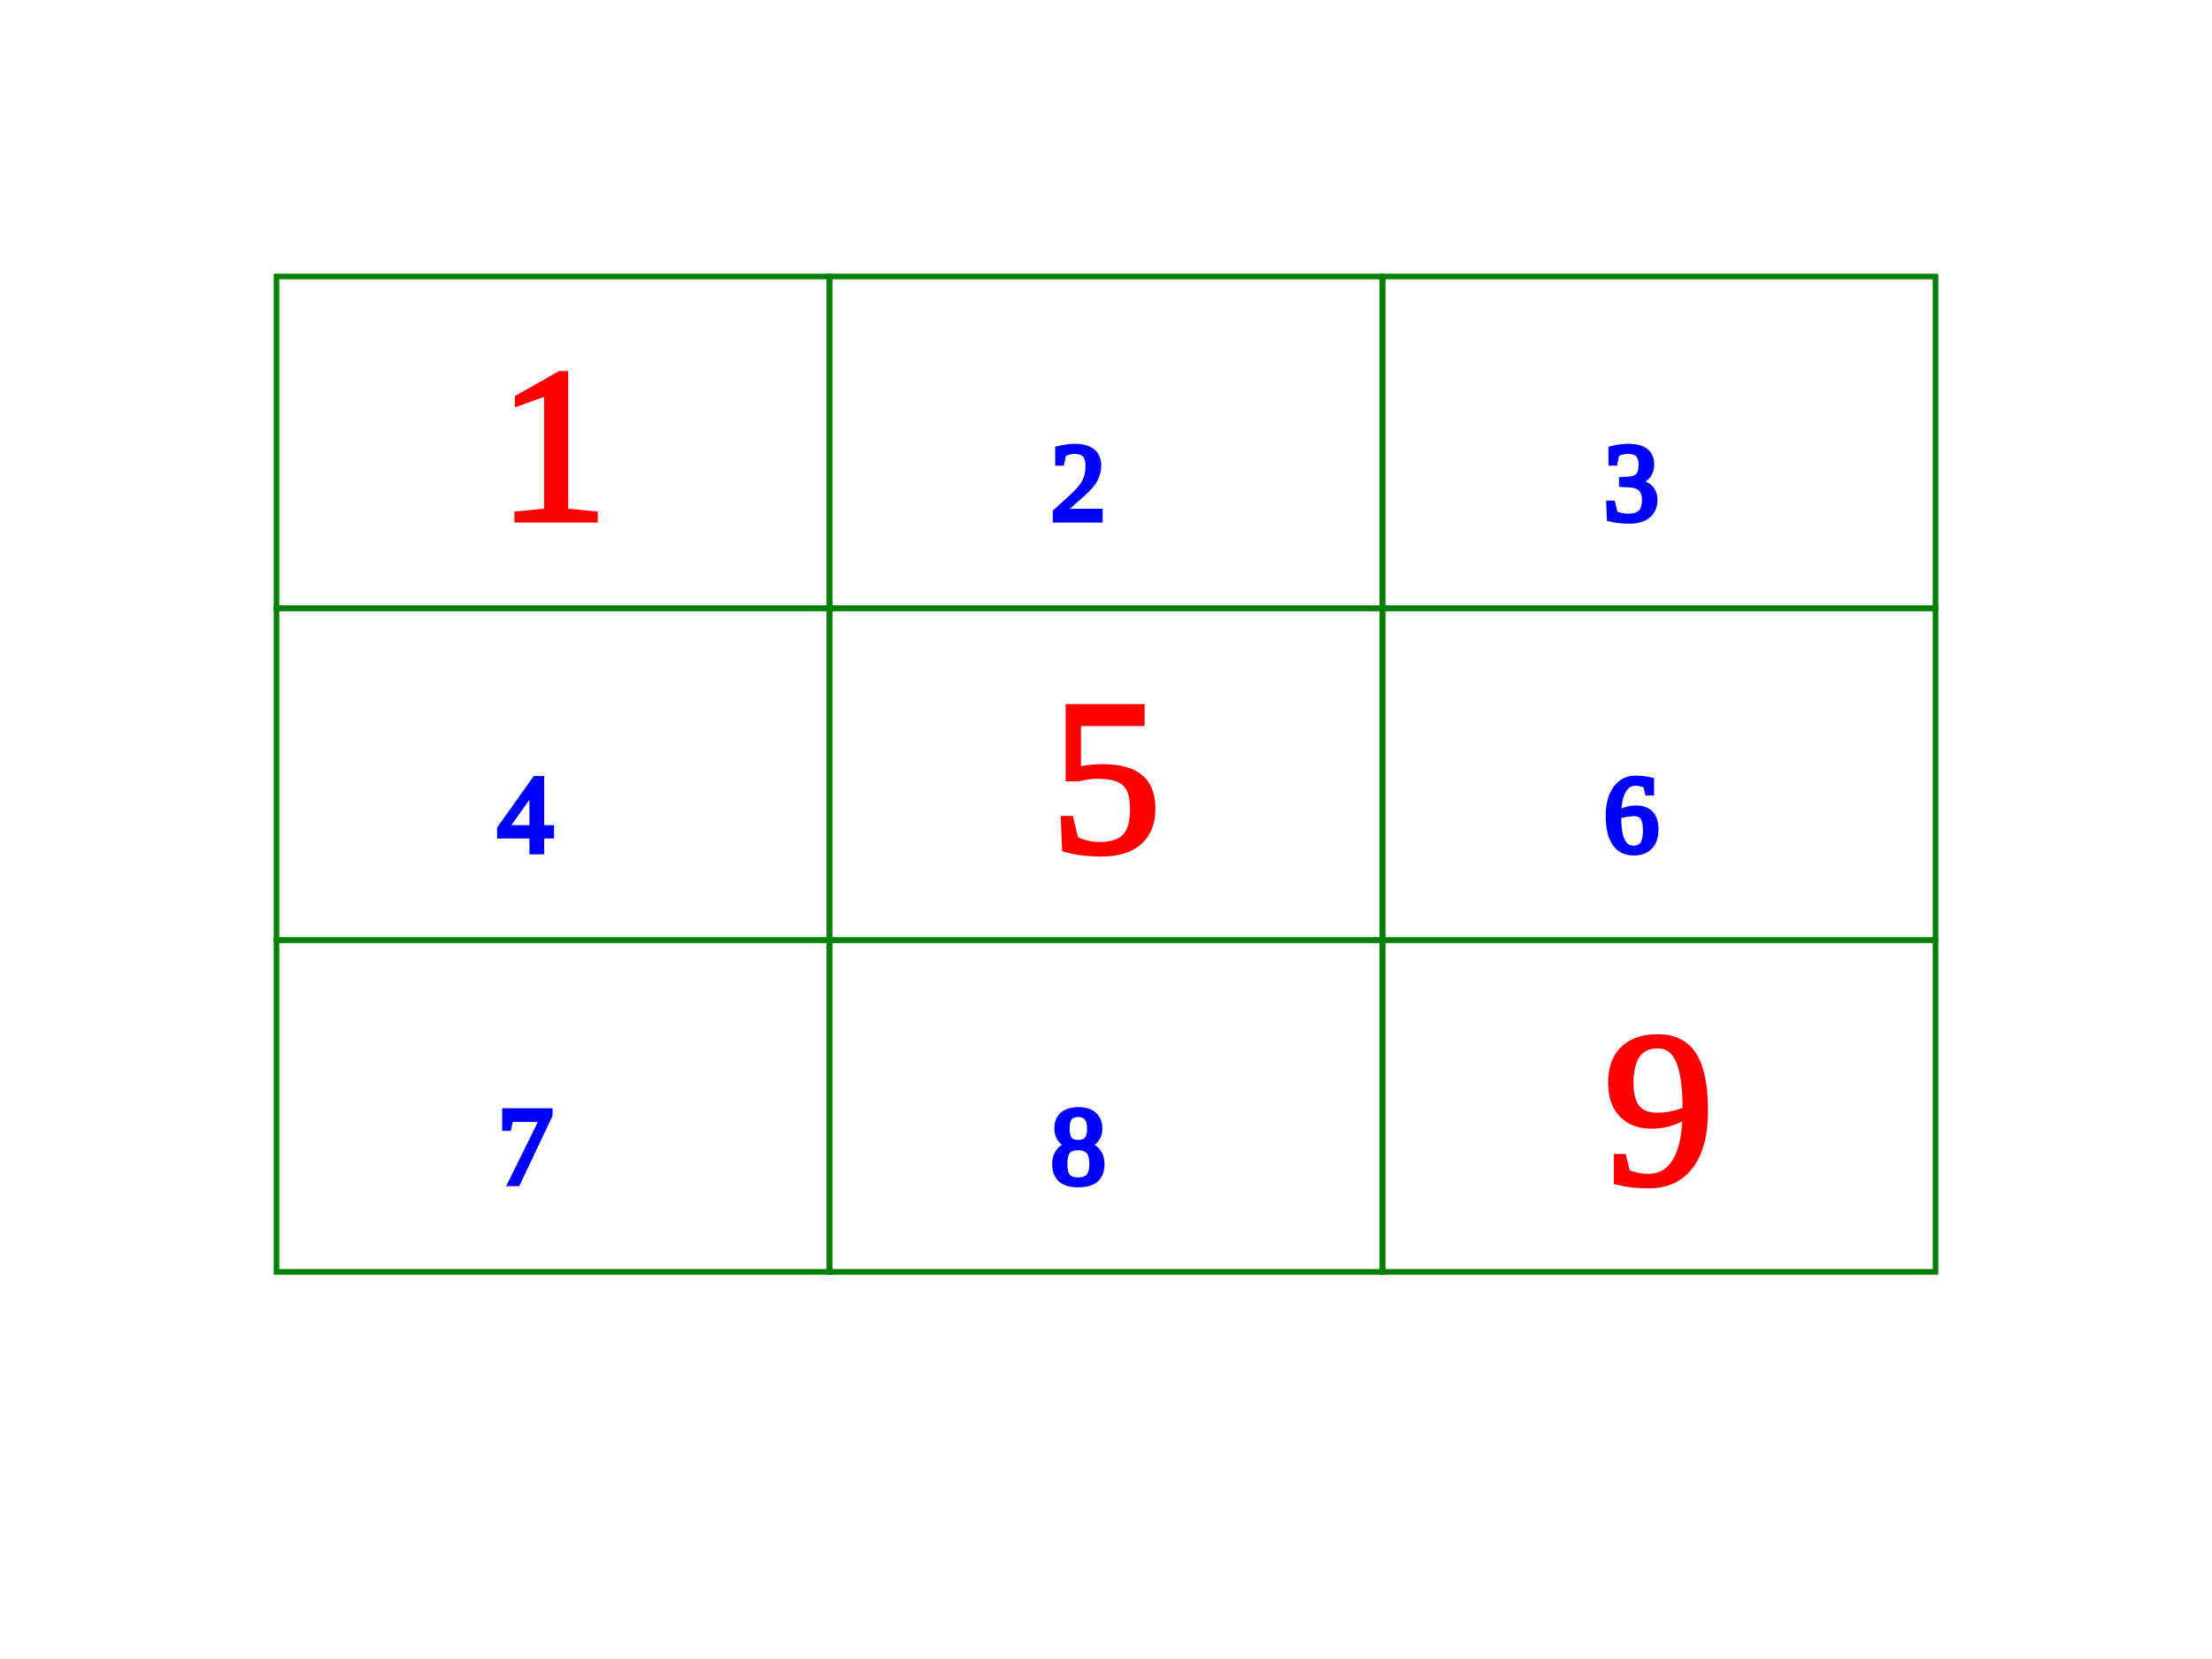
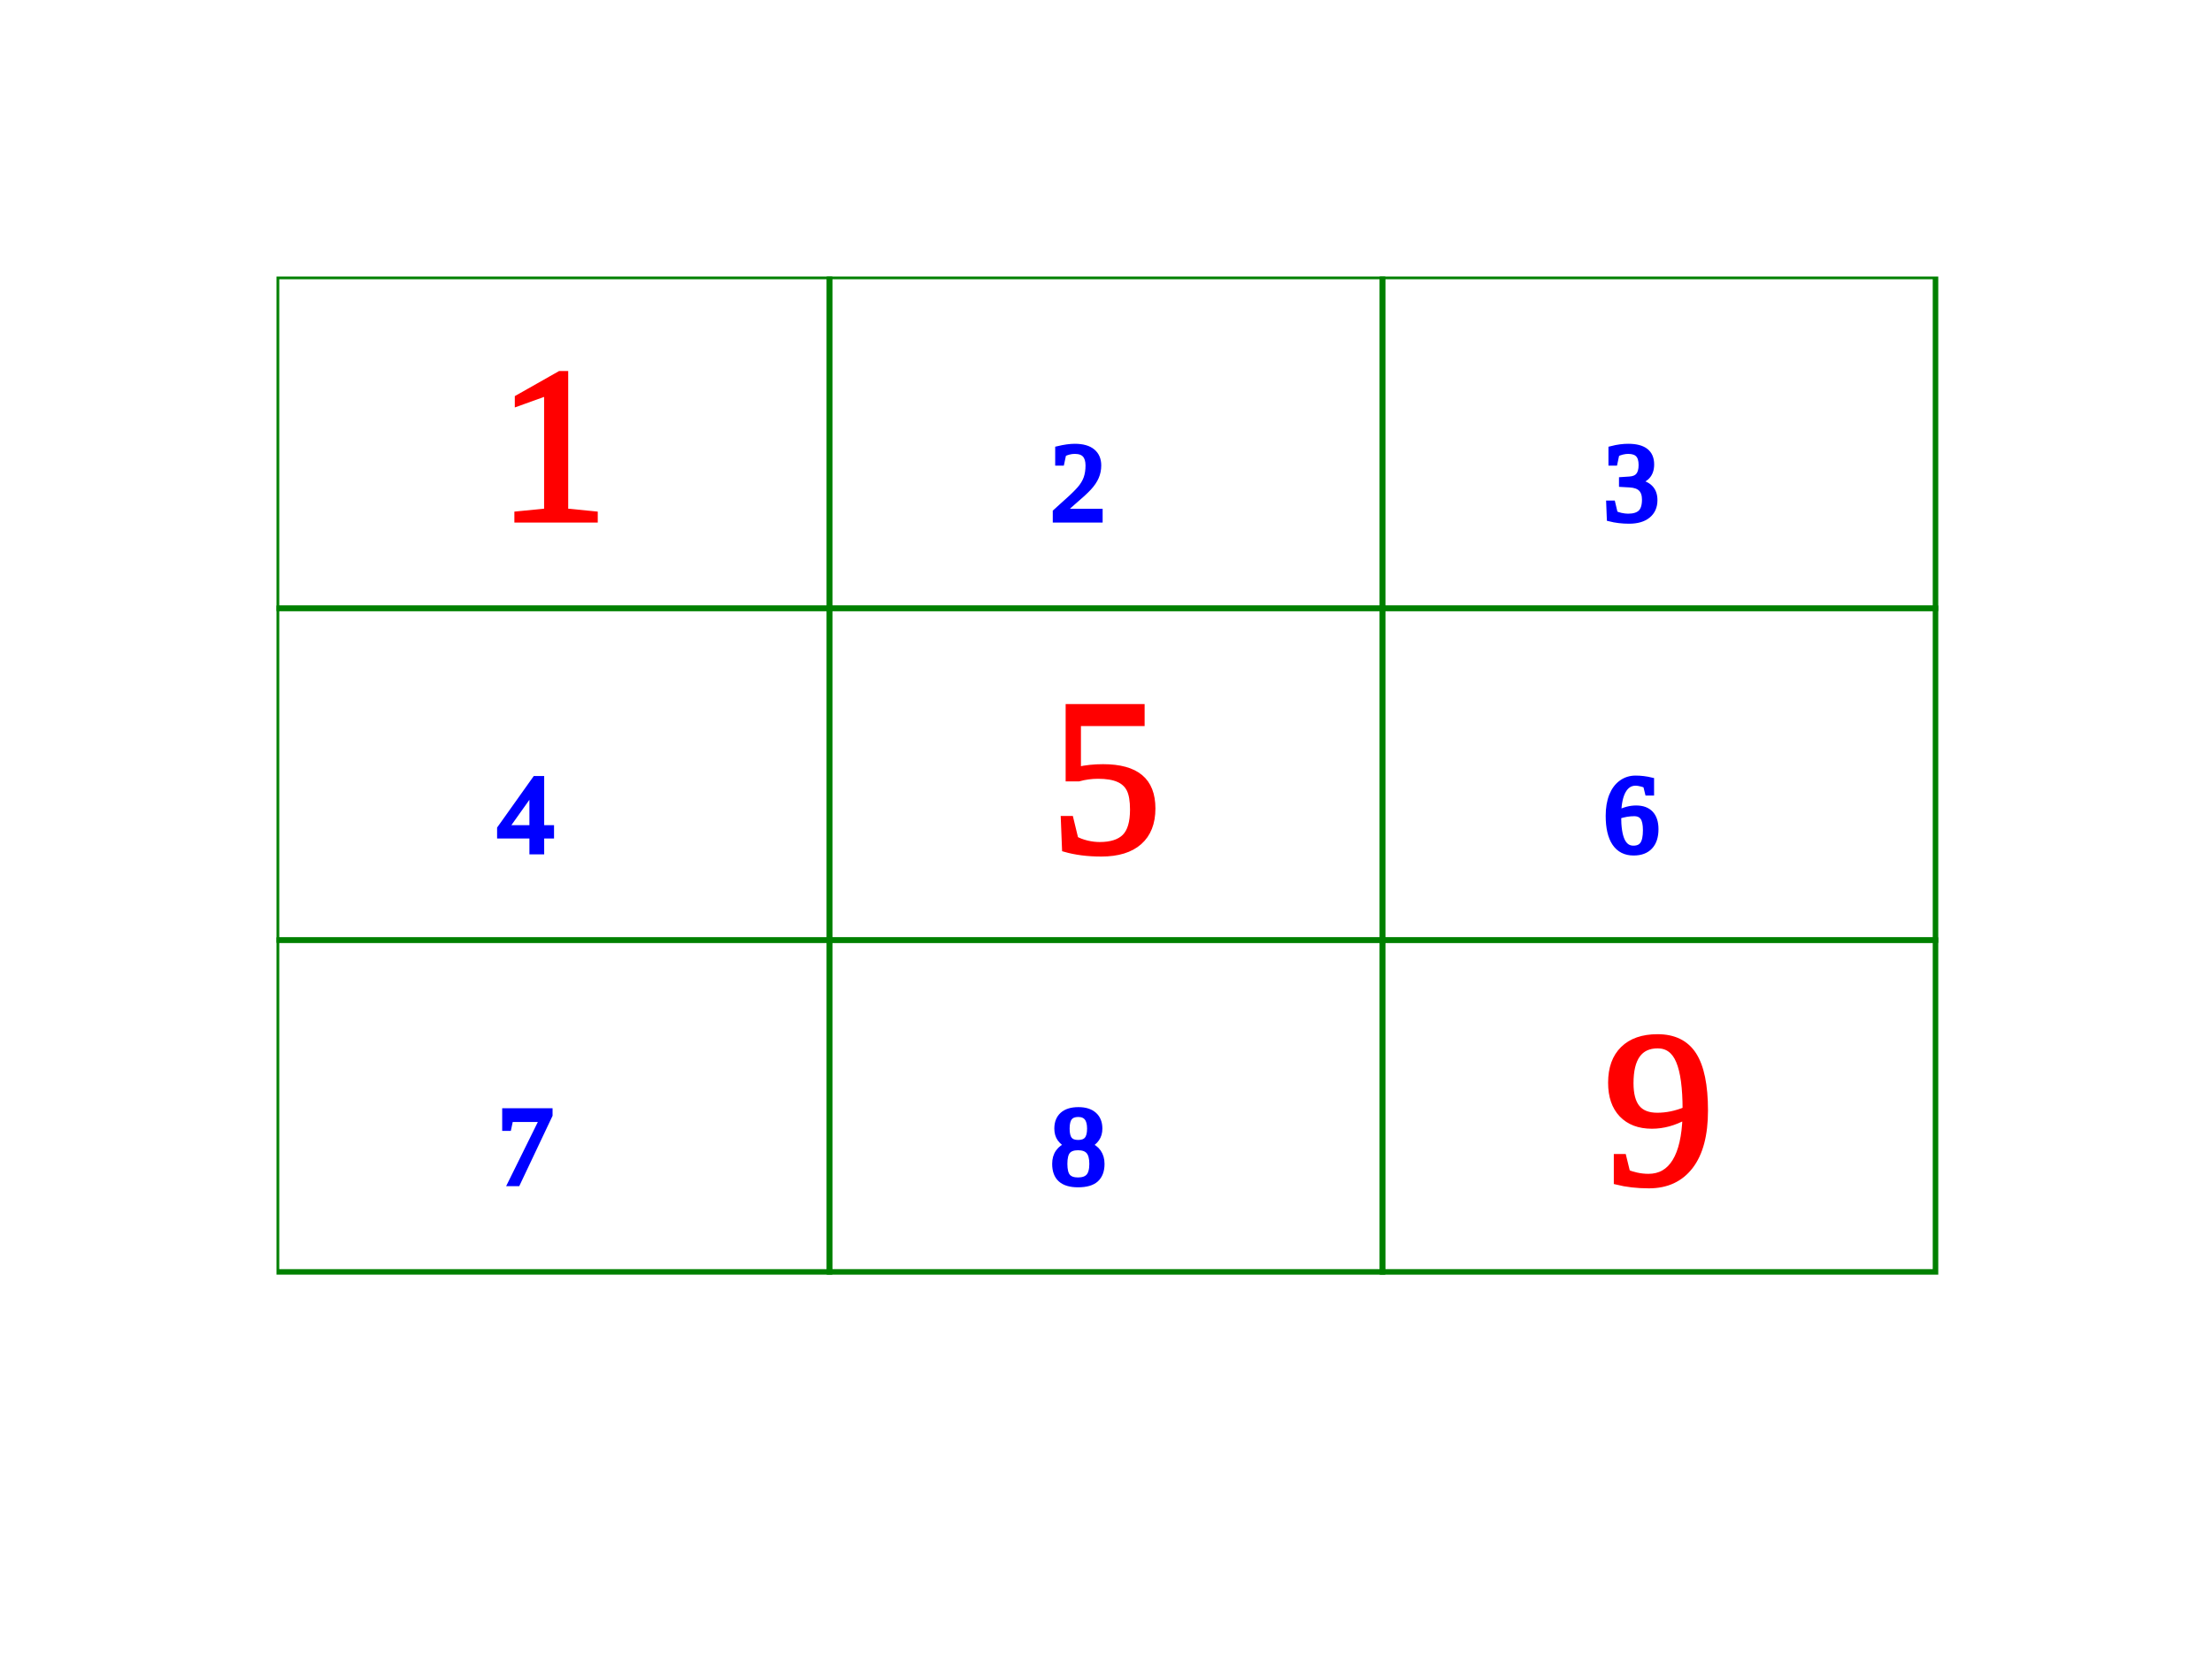
<svg xmlns="http://www.w3.org/2000/svg" xmlns:xlink="http://www.w3.org/1999/xlink" version="1.1" width="400" height="300">
  <defs>
    <rect id="s1" width="100" height="60" />
    <text id="s2" font-size="40">1</text>
    <text id="s3" font-size="20">2</text>
    <text id="s4" font-size="20">3</text>
    <text id="s5" font-size="20">4</text>
    <text id="s6" font-size="40">5</text>
    <text id="s7" font-size="20">6</text>
    <text id="s8" font-size="20">7</text>
    <text id="s9" font-size="20">8</text>
    <text id="s10" font-size="40">9</text>
  </defs>
  <symbol id="g2">
-     <use xlink:href="#s1" x="50" y="50" fill="none" stroke="green" />
-     <use xlink:href="#s2" x="90" y="94" fill="red" stroke="red" />
-     <use xlink:href="#s1" x="150" y="50" fill="none" stroke="green" />
-     <use xlink:href="#s3" x="190" y="94" fill="blue" stroke="blue" />
-     <use xlink:href="#s1" x="250" y="50" fill="none" stroke="green" />
-     <use xlink:href="#s4" x="290" y="94" fill="blue" stroke="blue" />
-     <use xlink:href="#s1" x="50" y="110" fill="none" stroke="green" />
-     <use xlink:href="#s5" x="90" y="154" fill="blue" stroke="blue" />
-     <use xlink:href="#s1" x="150" y="110" fill="none" stroke="green" />
-     <use xlink:href="#s6" x="190" y="154" fill="red" stroke="red" />
-     <use xlink:href="#s1" x="250" y="110" fill="none" stroke="green" />
-     <use xlink:href="#s7" x="290" y="154" fill="blue" stroke="blue" />
-     <use xlink:href="#s1" x="50" y="170" fill="none" stroke="green" />
-     <use xlink:href="#s8" x="90" y="214" fill="blue" stroke="blue" />
-     <use xlink:href="#s1" x="150" y="170" fill="none" stroke="green" />
-     <use xlink:href="#s9" x="190" y="214" fill="blue" stroke="blue" />
-     <use xlink:href="#s1" x="250" y="170" fill="none" stroke="green" />
-     <use xlink:href="#s10" x="290" y="214" fill="red" stroke="red" />
+     <use xlink:href="#s1" fill="none" stroke="green" />
+     <use xlink:href="#s2" x="40" y="44" fill="red" stroke="red" />
+     <use xlink:href="#s1" x="100" y="0" fill="none" stroke="green" />
+     <use xlink:href="#s3" x="140" y="44" fill="blue" stroke="blue" />
+     <use xlink:href="#s1" x="200" y="0" fill="none" stroke="green" />
+     <use xlink:href="#s4" x="240" y="44" fill="blue" stroke="blue" />
+     <use xlink:href="#s1" x="0" y="60" fill="none" stroke="green" />
+     <use xlink:href="#s5" x="40" y="104" fill="blue" stroke="blue" />
+     <use xlink:href="#s1" x="100" y="60" fill="none" stroke="green" />
+     <use xlink:href="#s6" x="140" y="104" fill="red" stroke="red" />
+     <use xlink:href="#s1" x="200" y="60" fill="none" stroke="green" />
+     <use xlink:href="#s7" x="240" y="104" fill="blue" stroke="blue" />
+     <use xlink:href="#s1" x="0" y="120" fill="none" stroke="green" />
+     <use xlink:href="#s8" x="40" y="164" fill="blue" stroke="blue" />
+     <use xlink:href="#s1" x="100" y="120" fill="none" stroke="green" />
+     <use xlink:href="#s9" x="140" y="164" fill="blue" stroke="blue" />
+     <use xlink:href="#s1" x="200" y="120" fill="none" stroke="green" />
+     <use xlink:href="#s10" x="240" y="164" fill="red" stroke="red" />
  </symbol>
-   <use xlink:href="#g2" />
+   <use xlink:href="#g2" x="50" y="50" />
</svg>
